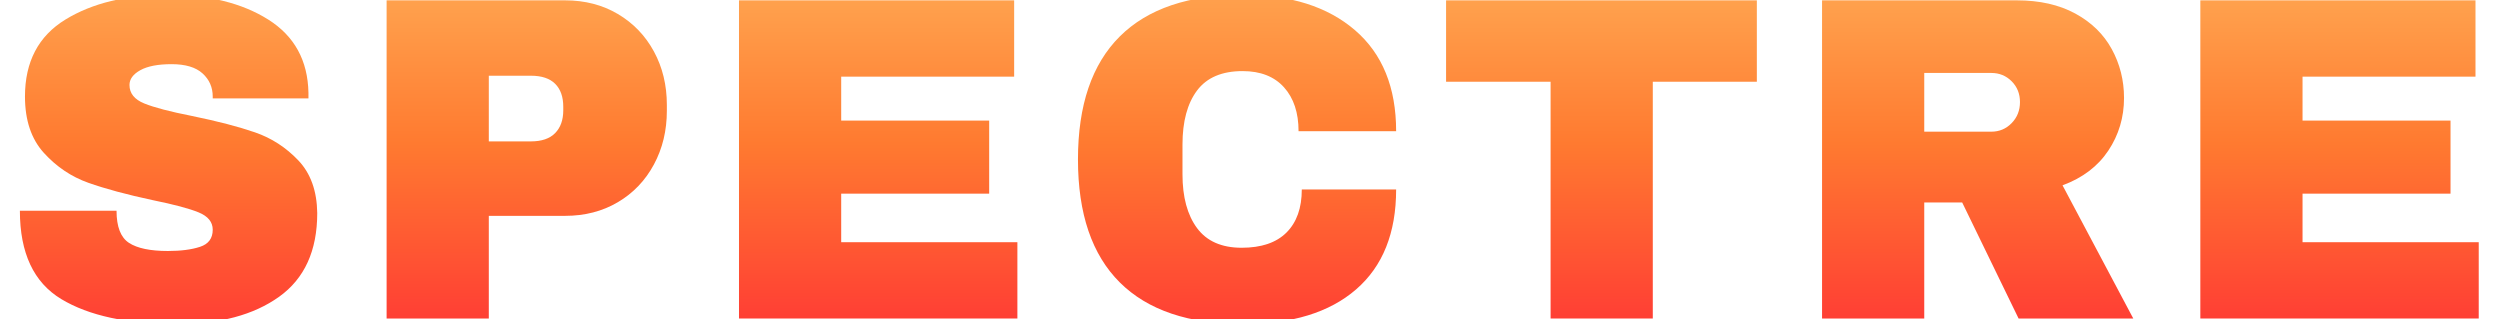
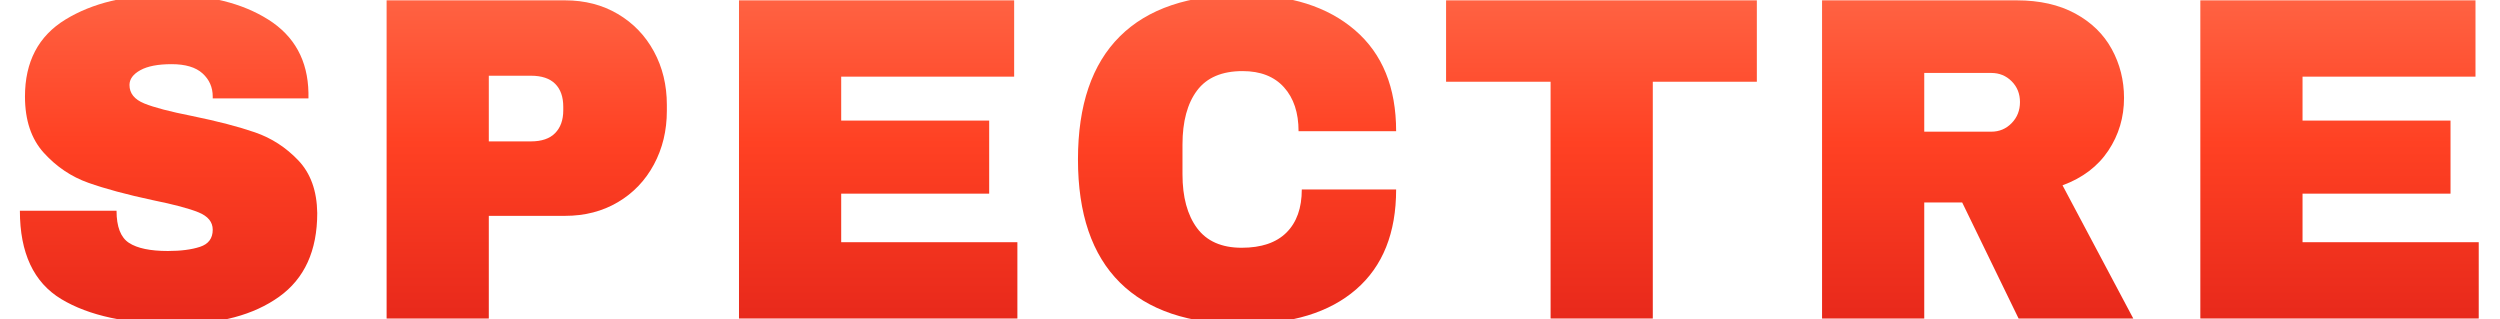
<svg xmlns="http://www.w3.org/2000/svg" width="541" height="69" viewBox="0 -68.8 540.6 68.8" fill="none" role="img" aria-label="SPECTRE">
  <defs>
    <linearGradient id="wg" x1="0" y1="0" x2="0" y2="1">
-       <stop offset="0" stop-color="#FFA14D" />
-       <stop offset="0.45" stop-color="#FF7A30" />
-       <stop offset="1" stop-color="#FF3F34" />
+       <stop offset="0" stop-color="#FF6242" />
+       <stop offset="0.45" stop-color="#FF4123" />
+       <stop offset="1" stop-color="#E8291B" />
    </linearGradient>
  </defs>
  <g fill="url(#wg)">
    <path d="M66.7 -48.8V-47.6H46.0V-48.0Q46.0 -51.0 43.8 -53.0Q41.6 -55.0 37.1 -55.0Q32.7 -55.0 30.35 -53.7Q28.0 -52.4 28.0 -50.5Q28.0 -47.8 31.2 -46.5Q34.4 -45.2 41.5 -43.8Q49.8 -42.1 55.15 -40.25Q60.5 -38.4 64.5 -34.2Q68.5 -30.0 68.6 -22.8Q68.6 -10.6 60.35 -4.7Q52.1 1.2 38.3 1.2Q22.2 1.2 13.25 -4.2Q4.3 -9.6 4.3 -23.3H25.2Q25.2 -18.1 27.9 -16.35Q30.6 -14.6 36.3 -14.6Q40.5 -14.6 43.25 -15.5Q46.0 -16.4 46.0 -19.2Q46.0 -21.7 42.95 -22.95Q39.9 -24.2 33.0 -25.6Q24.6 -27.4 19.1 -29.35Q13.6 -31.3 9.5 -35.8Q5.4 -40.3 5.4 -48.0Q5.4 -59.3 14.15 -64.65Q22.9 -70.0 36.3 -70.0Q49.5 -70.0 58.0 -64.65Q66.5 -59.3 66.7 -48.8Z" />
    <path d="M144.2 -46.2V-44.9Q144.2 -38.5 141.4 -33.3Q138.6 -28.1 133.6 -25.15Q128.6 -22.2 122.2 -22.2H105.7V0.0H83.6V-68.8H122.2Q128.6 -68.8 133.6 -65.85Q138.6 -62.9 141.4 -57.75Q144.2 -52.6 144.2 -46.2ZM105.7 -38.3H114.8Q118.3 -38.3 120.05 -40.1Q121.8 -41.9 121.8 -45.0V-45.8Q121.8 -49.0 120.05 -50.75Q118.3 -52.5 114.8 -52.5H105.7Z" />
    <path d="M159.8 -68.8H219.3V-52.3H181.9V-42.8H213.9V-27.0H181.9V-16.5H220.0V0.0H159.8Z" />
    <path d="M301.9 -40.5H280.8Q280.8 -46.5 277.65 -50.0Q274.5 -53.5 268.7 -53.5Q262.0 -53.5 258.85 -49.3Q255.7 -45.1 255.7 -37.6V-31.2Q255.7 -23.8 258.85 -19.55Q262.0 -15.3 268.5 -15.3Q274.9 -15.3 278.2 -18.6Q281.5 -21.9 281.5 -27.9H301.9Q301.9 -13.8 293.25 -6.3Q284.6 1.2 268.8 1.2Q251.2 1.2 242.15 -7.8Q233.1 -16.8 233.1 -34.4Q233.1 -52.0 242.15 -61.0Q251.2 -70.0 268.8 -70.0Q284.1 -70.0 293.0 -62.35Q301.9 -54.7 301.9 -40.5Z" />
    <path d="M357.4 -51.2V0.0H335.3V-51.2H312.7V-68.8H379.9V-51.2Z" />
    <path d="M446.0 -28.8 461.3 0.0H436.5L424.3 -25.1H416.1V0.0H394.0V-68.8H436.1Q443.5 -68.8 448.75 -65.95Q454.0 -63.1 456.65 -58.25Q459.3 -53.4 459.3 -47.7Q459.3 -41.4 455.9 -36.3Q452.5 -31.2 446.0 -28.8ZM430.6 -53.1H416.1V-40.4H430.6Q433.2 -40.4 435.0 -42.25Q436.8 -44.1 436.8 -46.8Q436.8 -49.5 435.0 -51.3Q433.2 -53.1 430.6 -53.1Z" />
    <path d="M475.8 -68.8H535.3V-52.3H497.9V-42.8H529.9V-27.0H497.9V-16.5H536.0V0.0H475.8Z" />
  </g>
</svg>
